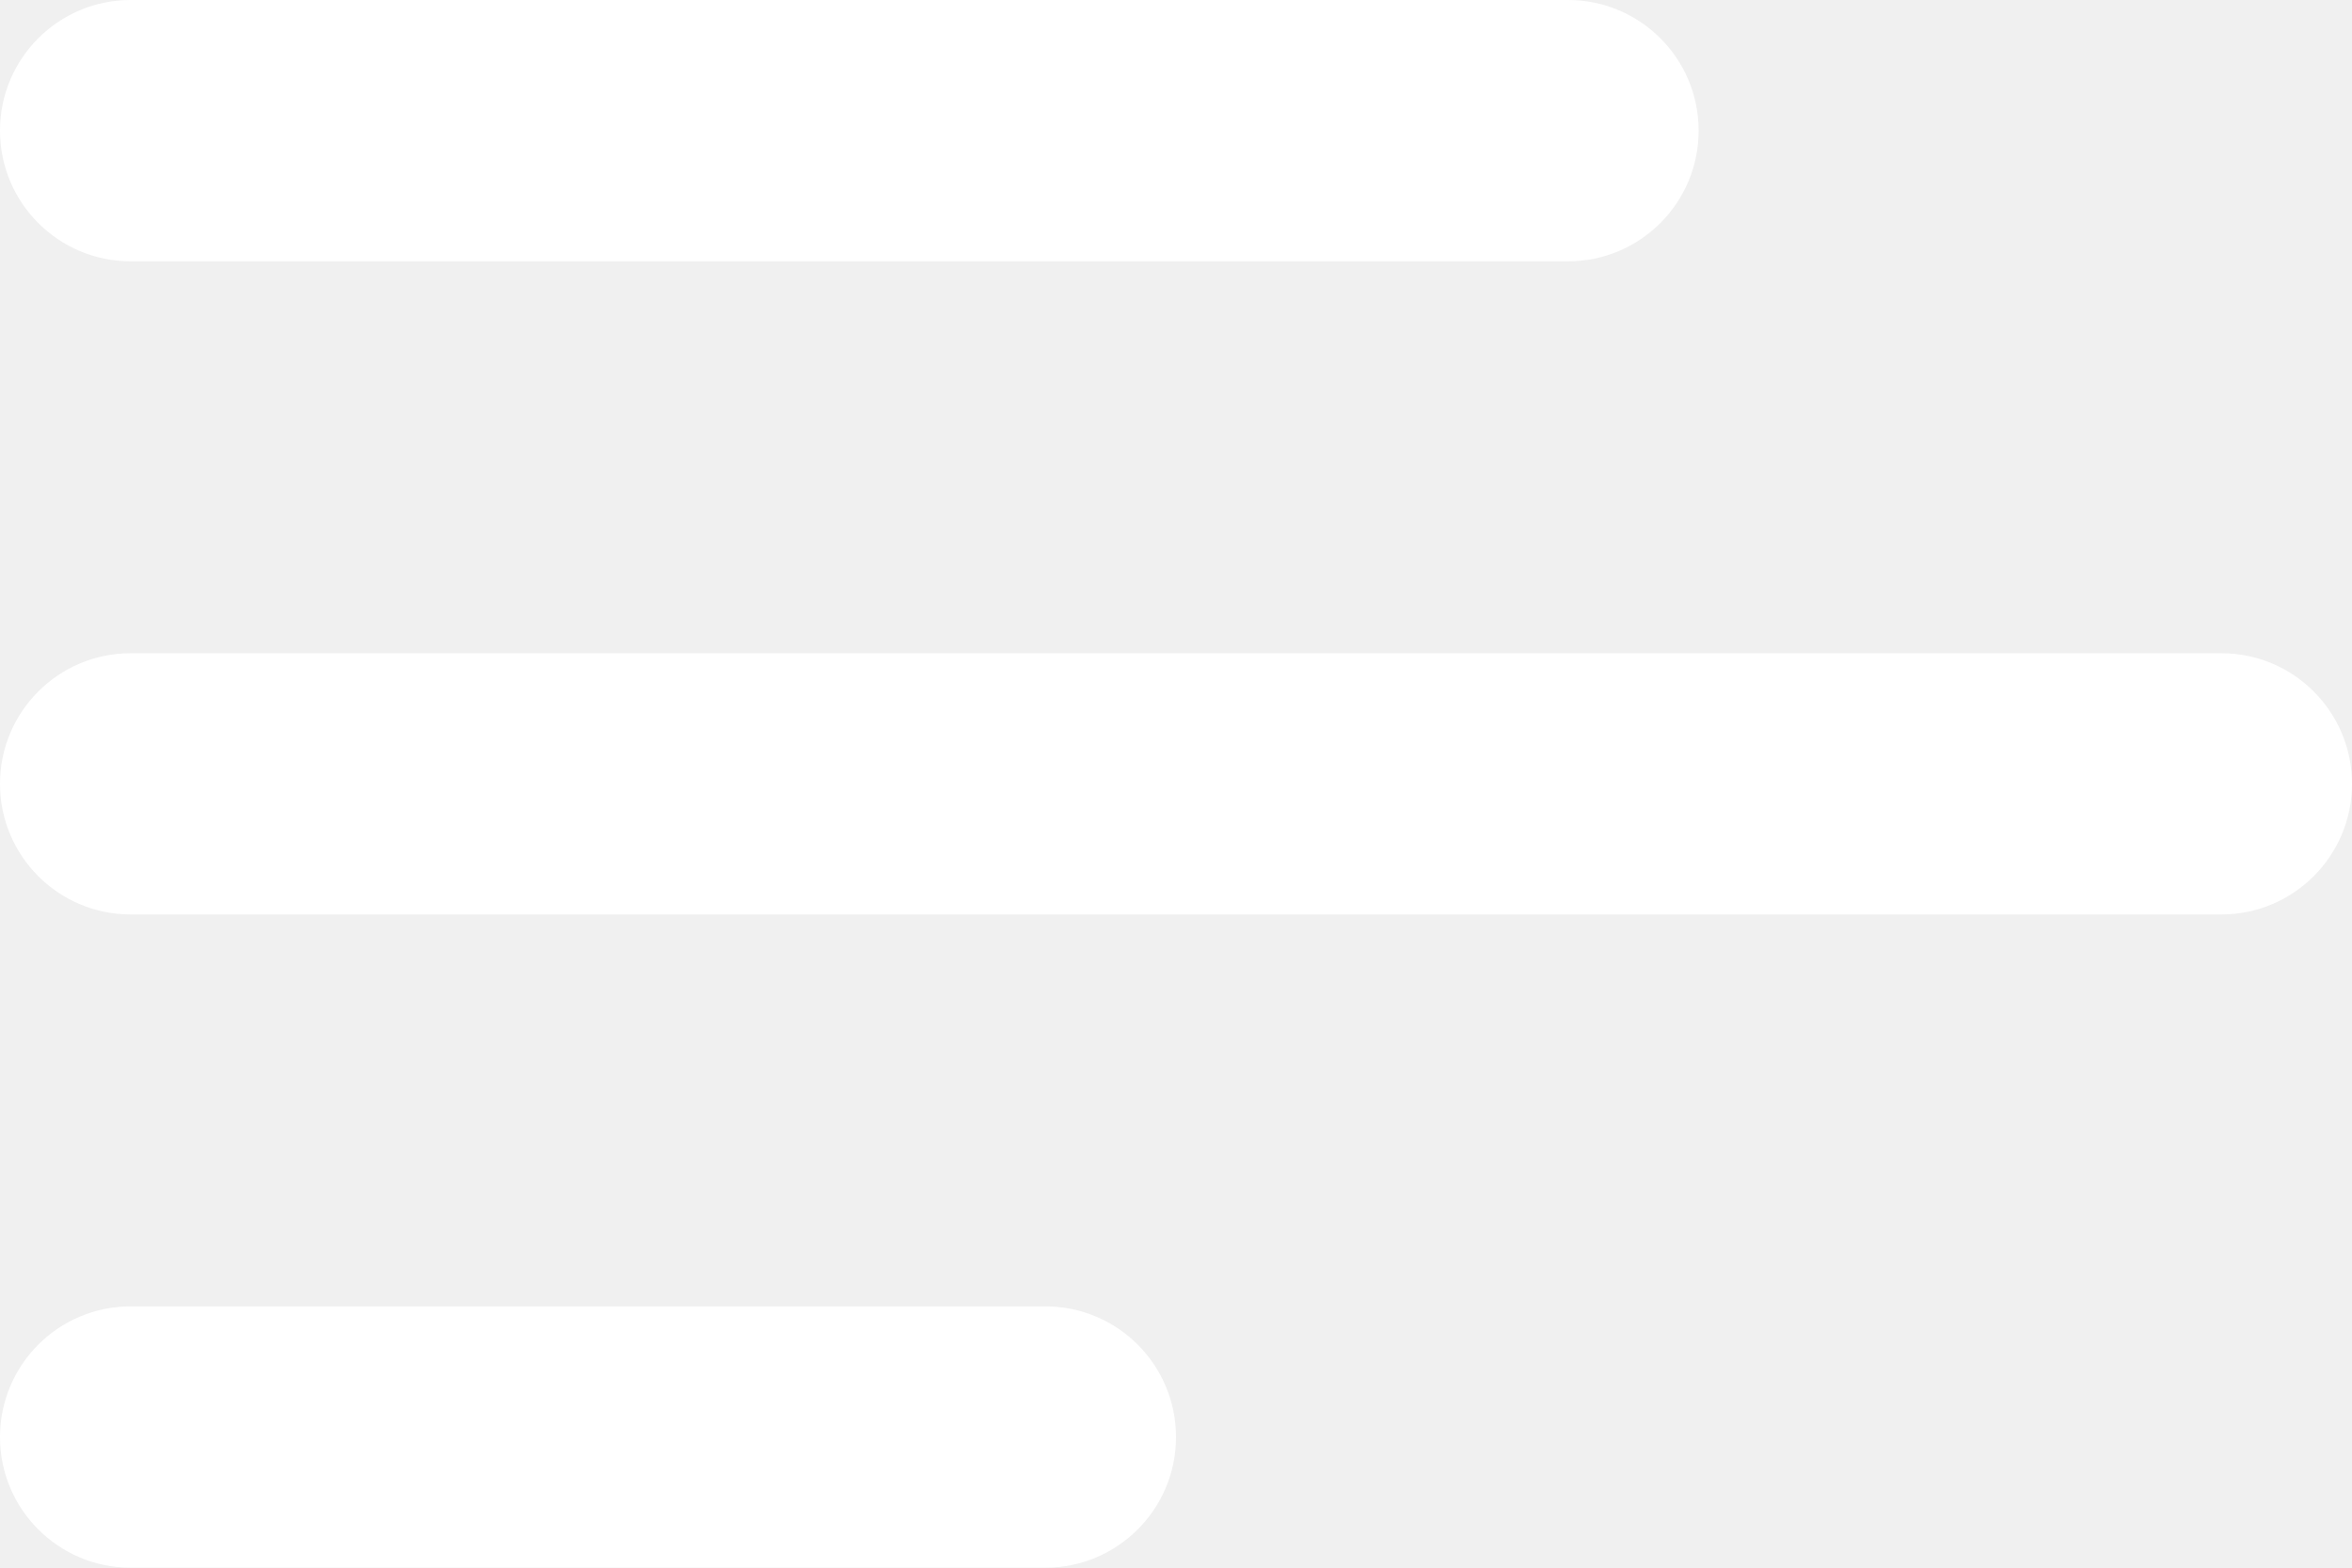
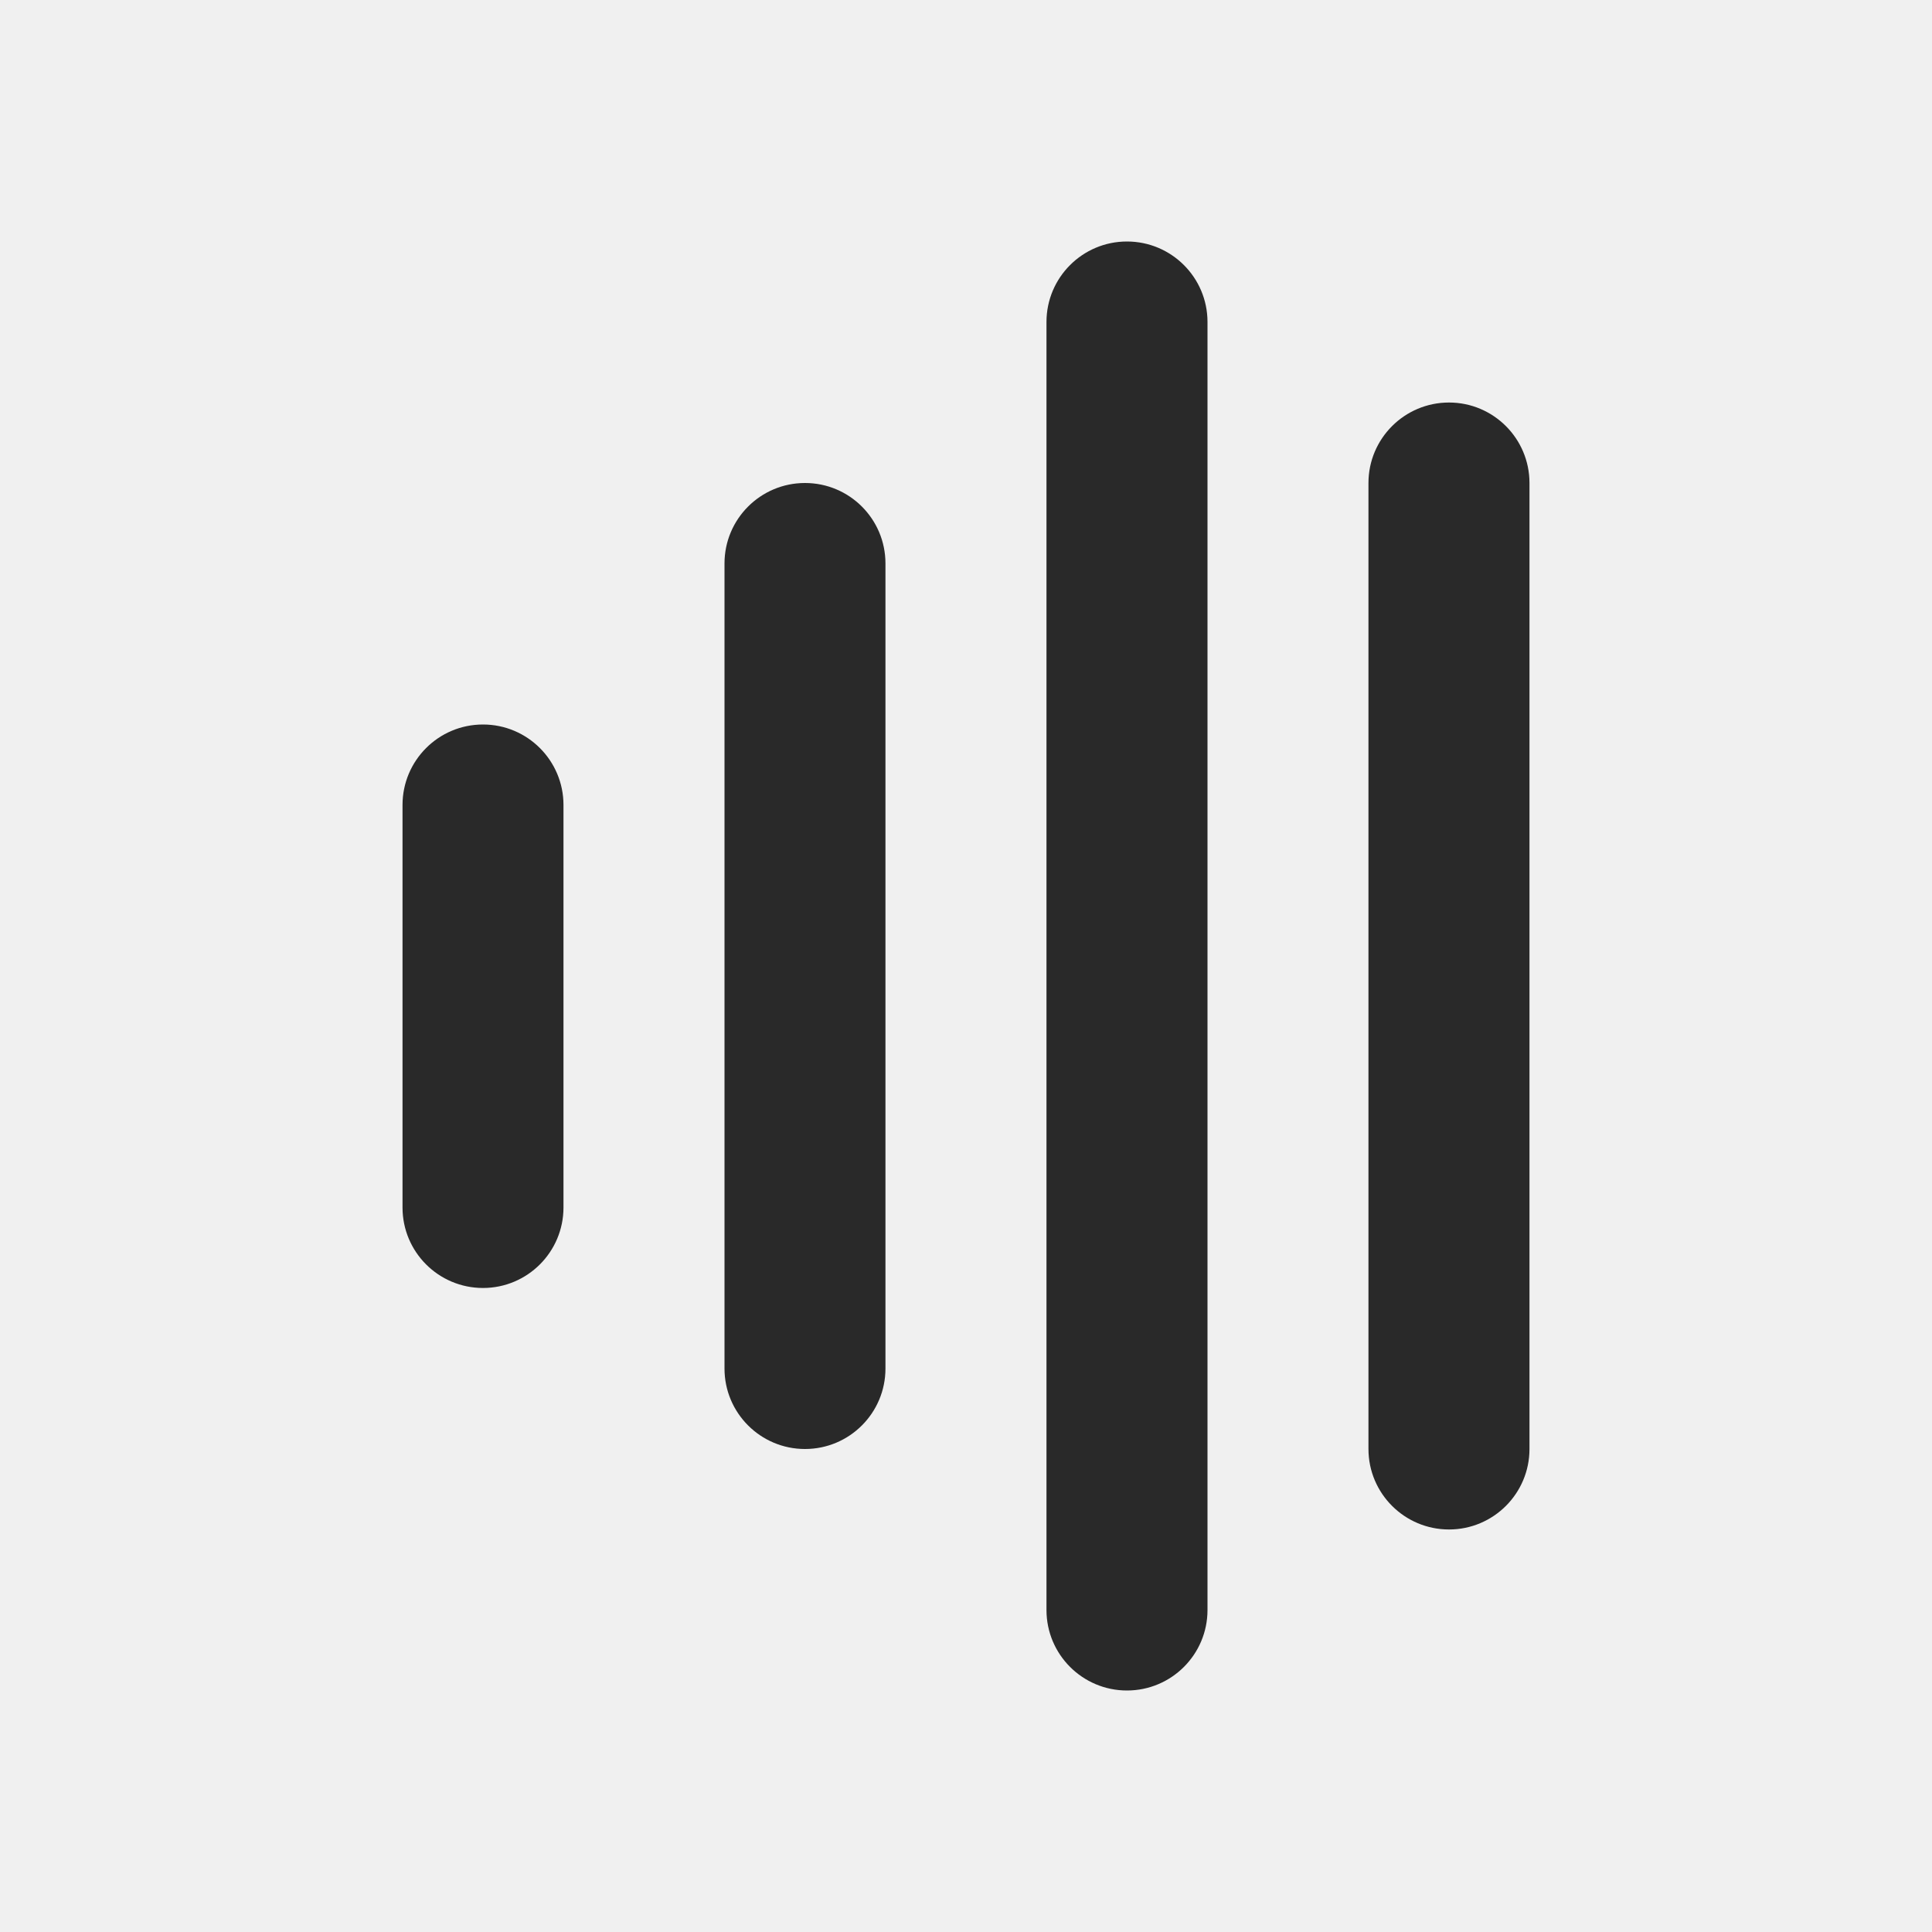
- <svg xmlns="http://www.w3.org/2000/svg" width="24" height="16" viewBox="0 0 24 16" fill="none">
-   <path d="M0 14.667C0 15.403 0.597 16 1.333 16H10.667C11.403 16 12 15.403 12 14.667C12 13.93 11.403 13.333 10.667 13.333H1.333C0.597 13.333 0 13.93 0 14.667ZM0 8C0 8.736 0.597 9.333 1.333 9.333H22.667C23.403 9.333 24 8.736 24 8C24 7.264 23.403 6.667 22.667 6.667H1.333C0.597 6.667 0 7.264 0 8ZM1.333 0C0.597 0 0 0.597 0 1.333C0 2.07 0.597 2.667 1.333 2.667H16C16.736 2.667 17.333 2.07 17.333 1.333C17.333 0.597 16.736 0 16 0H1.333Z" fill="white" />
+ <svg xmlns="http://www.w3.org/2000/svg" width="32" height="32" viewBox="0 0 32 32" fill="none">
+   <g clip-path="url(#clip0_0_221)">
+     <path d="M8 21.333C8.736 21.333 9.333 20.736 9.333 20V13.333C9.333 12.597 8.736 12 8 12C7.263 12 6.667 12.597 6.667 13.333V20C6.667 20.736 7.263 21.333 8 21.333ZM18.666 28C19.403 28 20 27.403 20 26.667V5.333C20 4.597 19.403 4 18.666 4C17.93 4 17.333 4.597 17.333 5.333V26.667C17.333 27.403 17.93 28 18.666 28ZM12 22.667C12 23.403 12.597 24 13.333 24C14.07 24 14.666 23.403 14.666 22.667L14.666 9.333C14.666 8.597 14.07 8 13.333 8C12.597 8 12 8.597 12 9.333V22.667Z" fill="#292929" />
+     <path d="M22.666 24C22.666 24.736 23.264 25.333 24 25.333C24.736 25.333 25.333 24.736 25.333 24V8C25.333 7.264 24.736 6.667 24 6.667C23.264 6.667 22.666 7.264 22.666 8V24Z" fill="#292929" />
+   </g>
+   <defs>
+     <clipPath id="clip0_0_221">
+       <rect width="32" height="32" fill="white" />
+     </clipPath>
+   </defs>
</svg>
